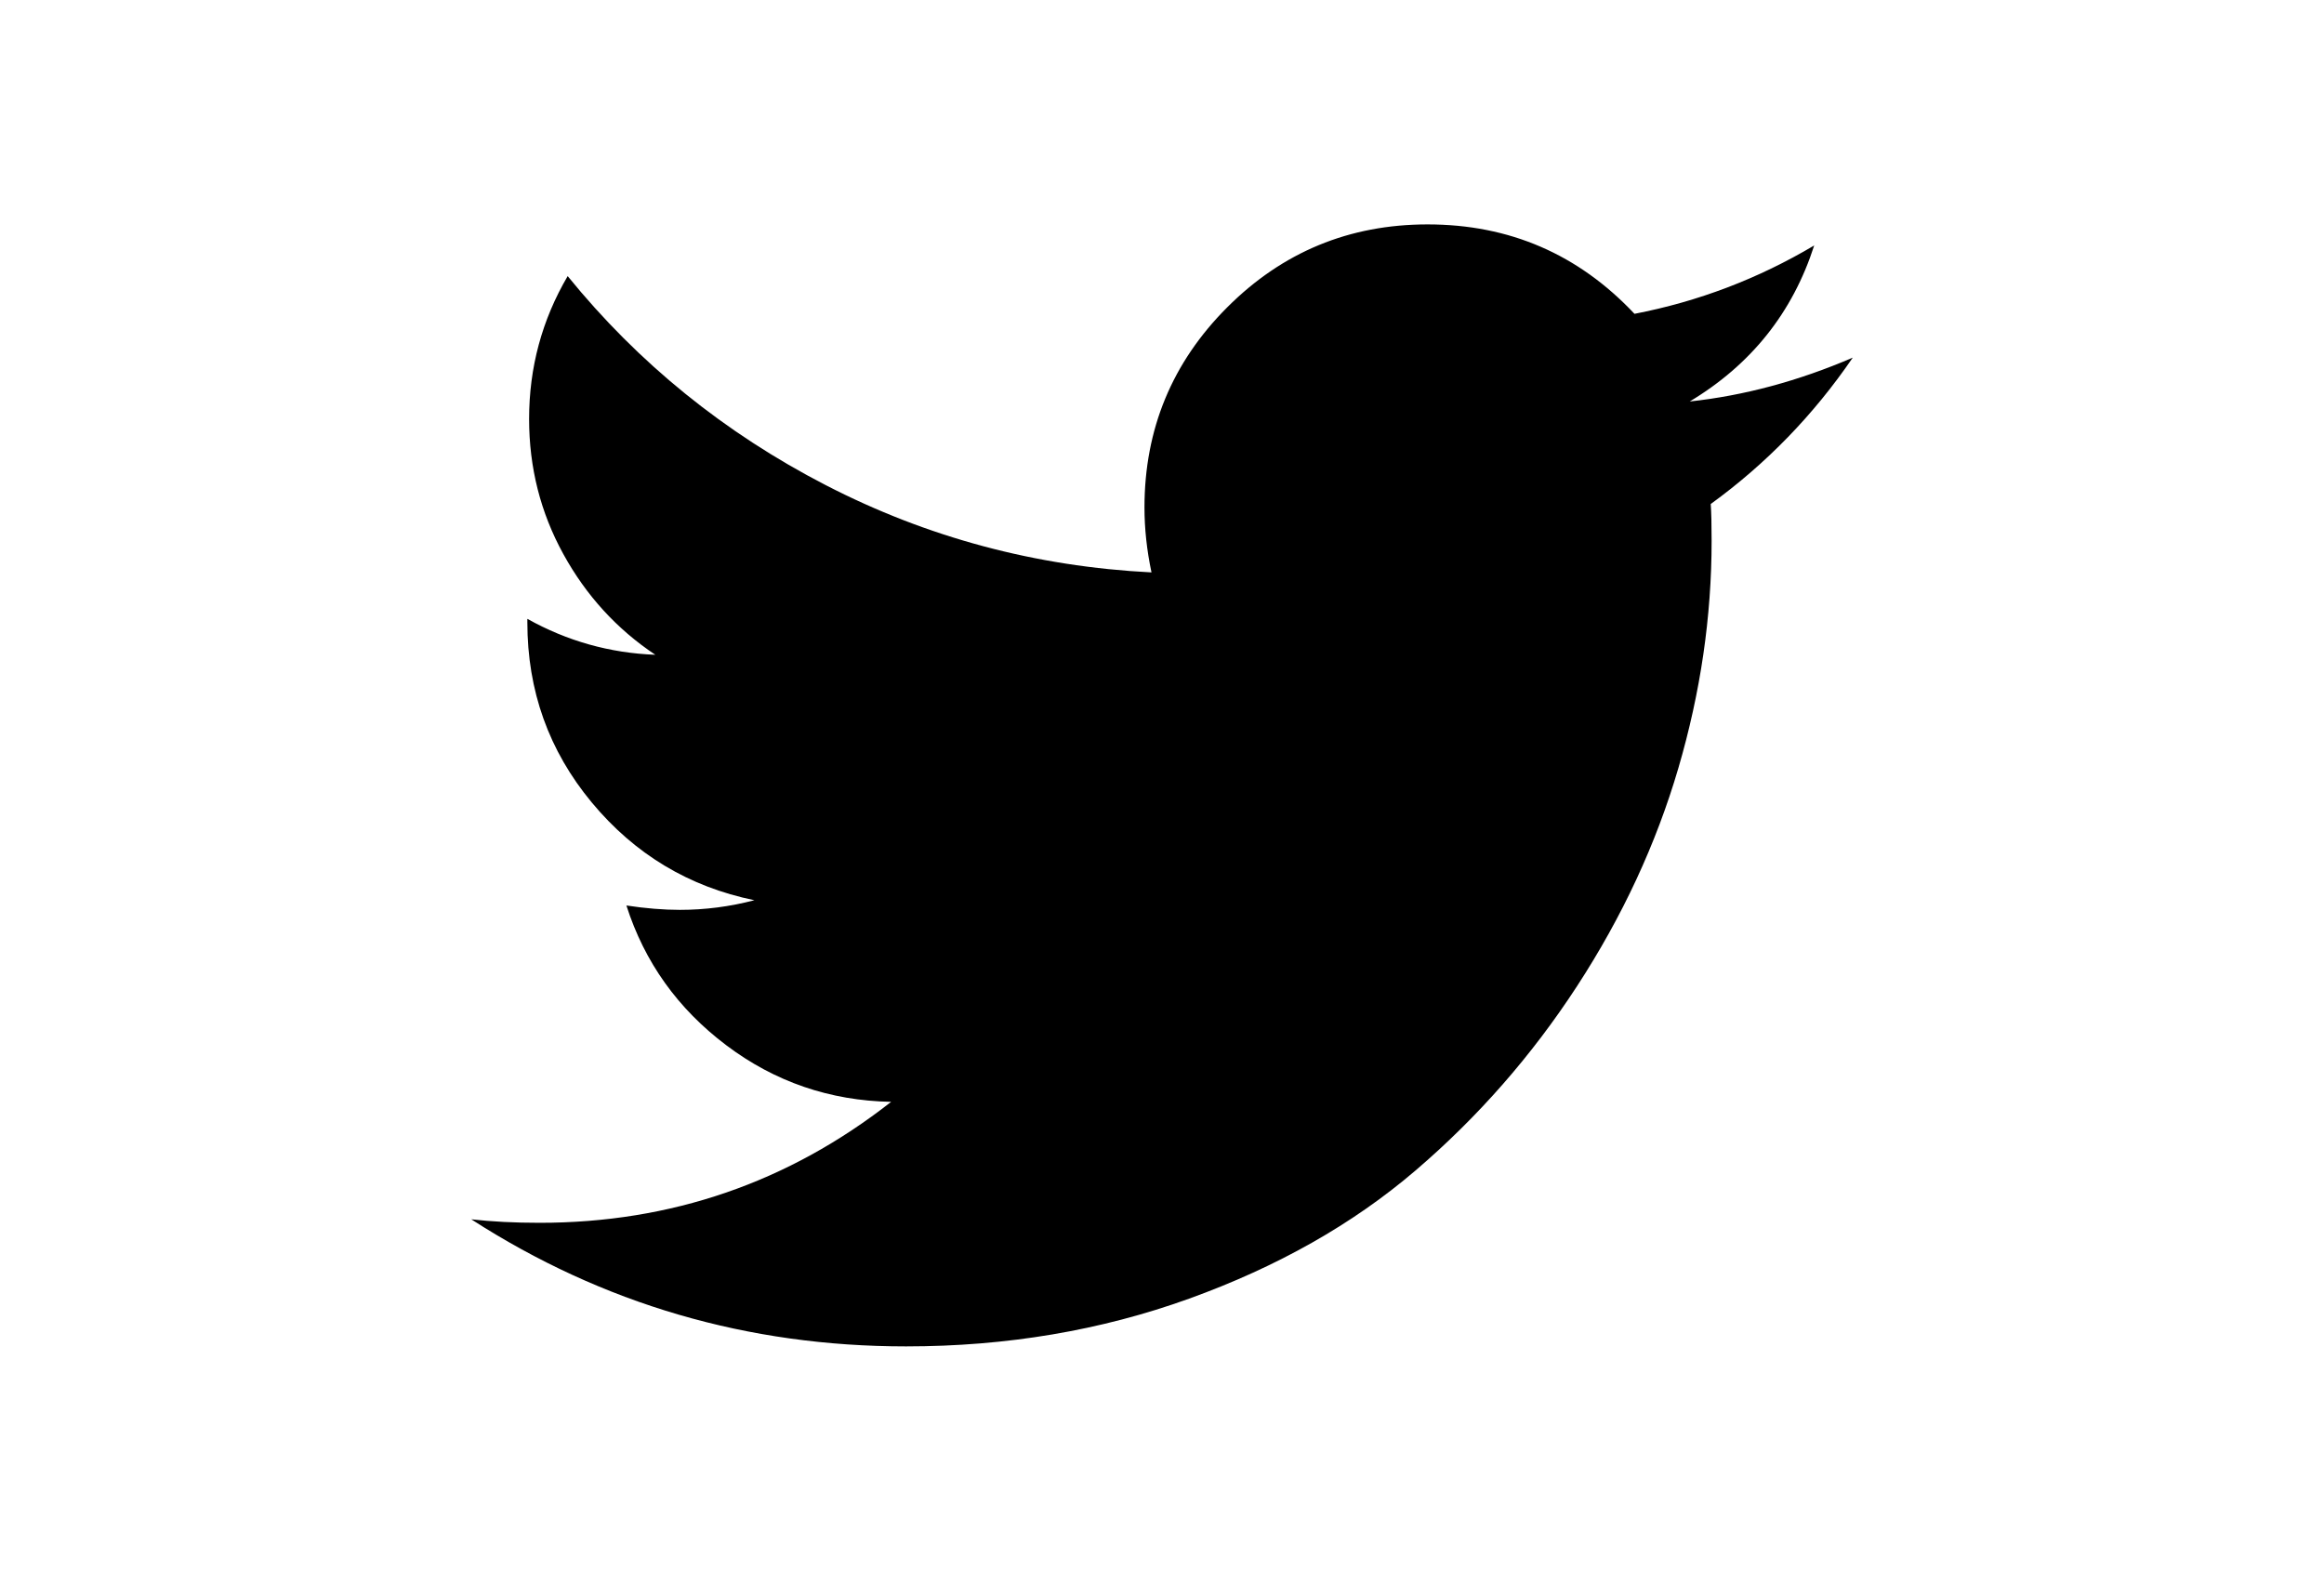
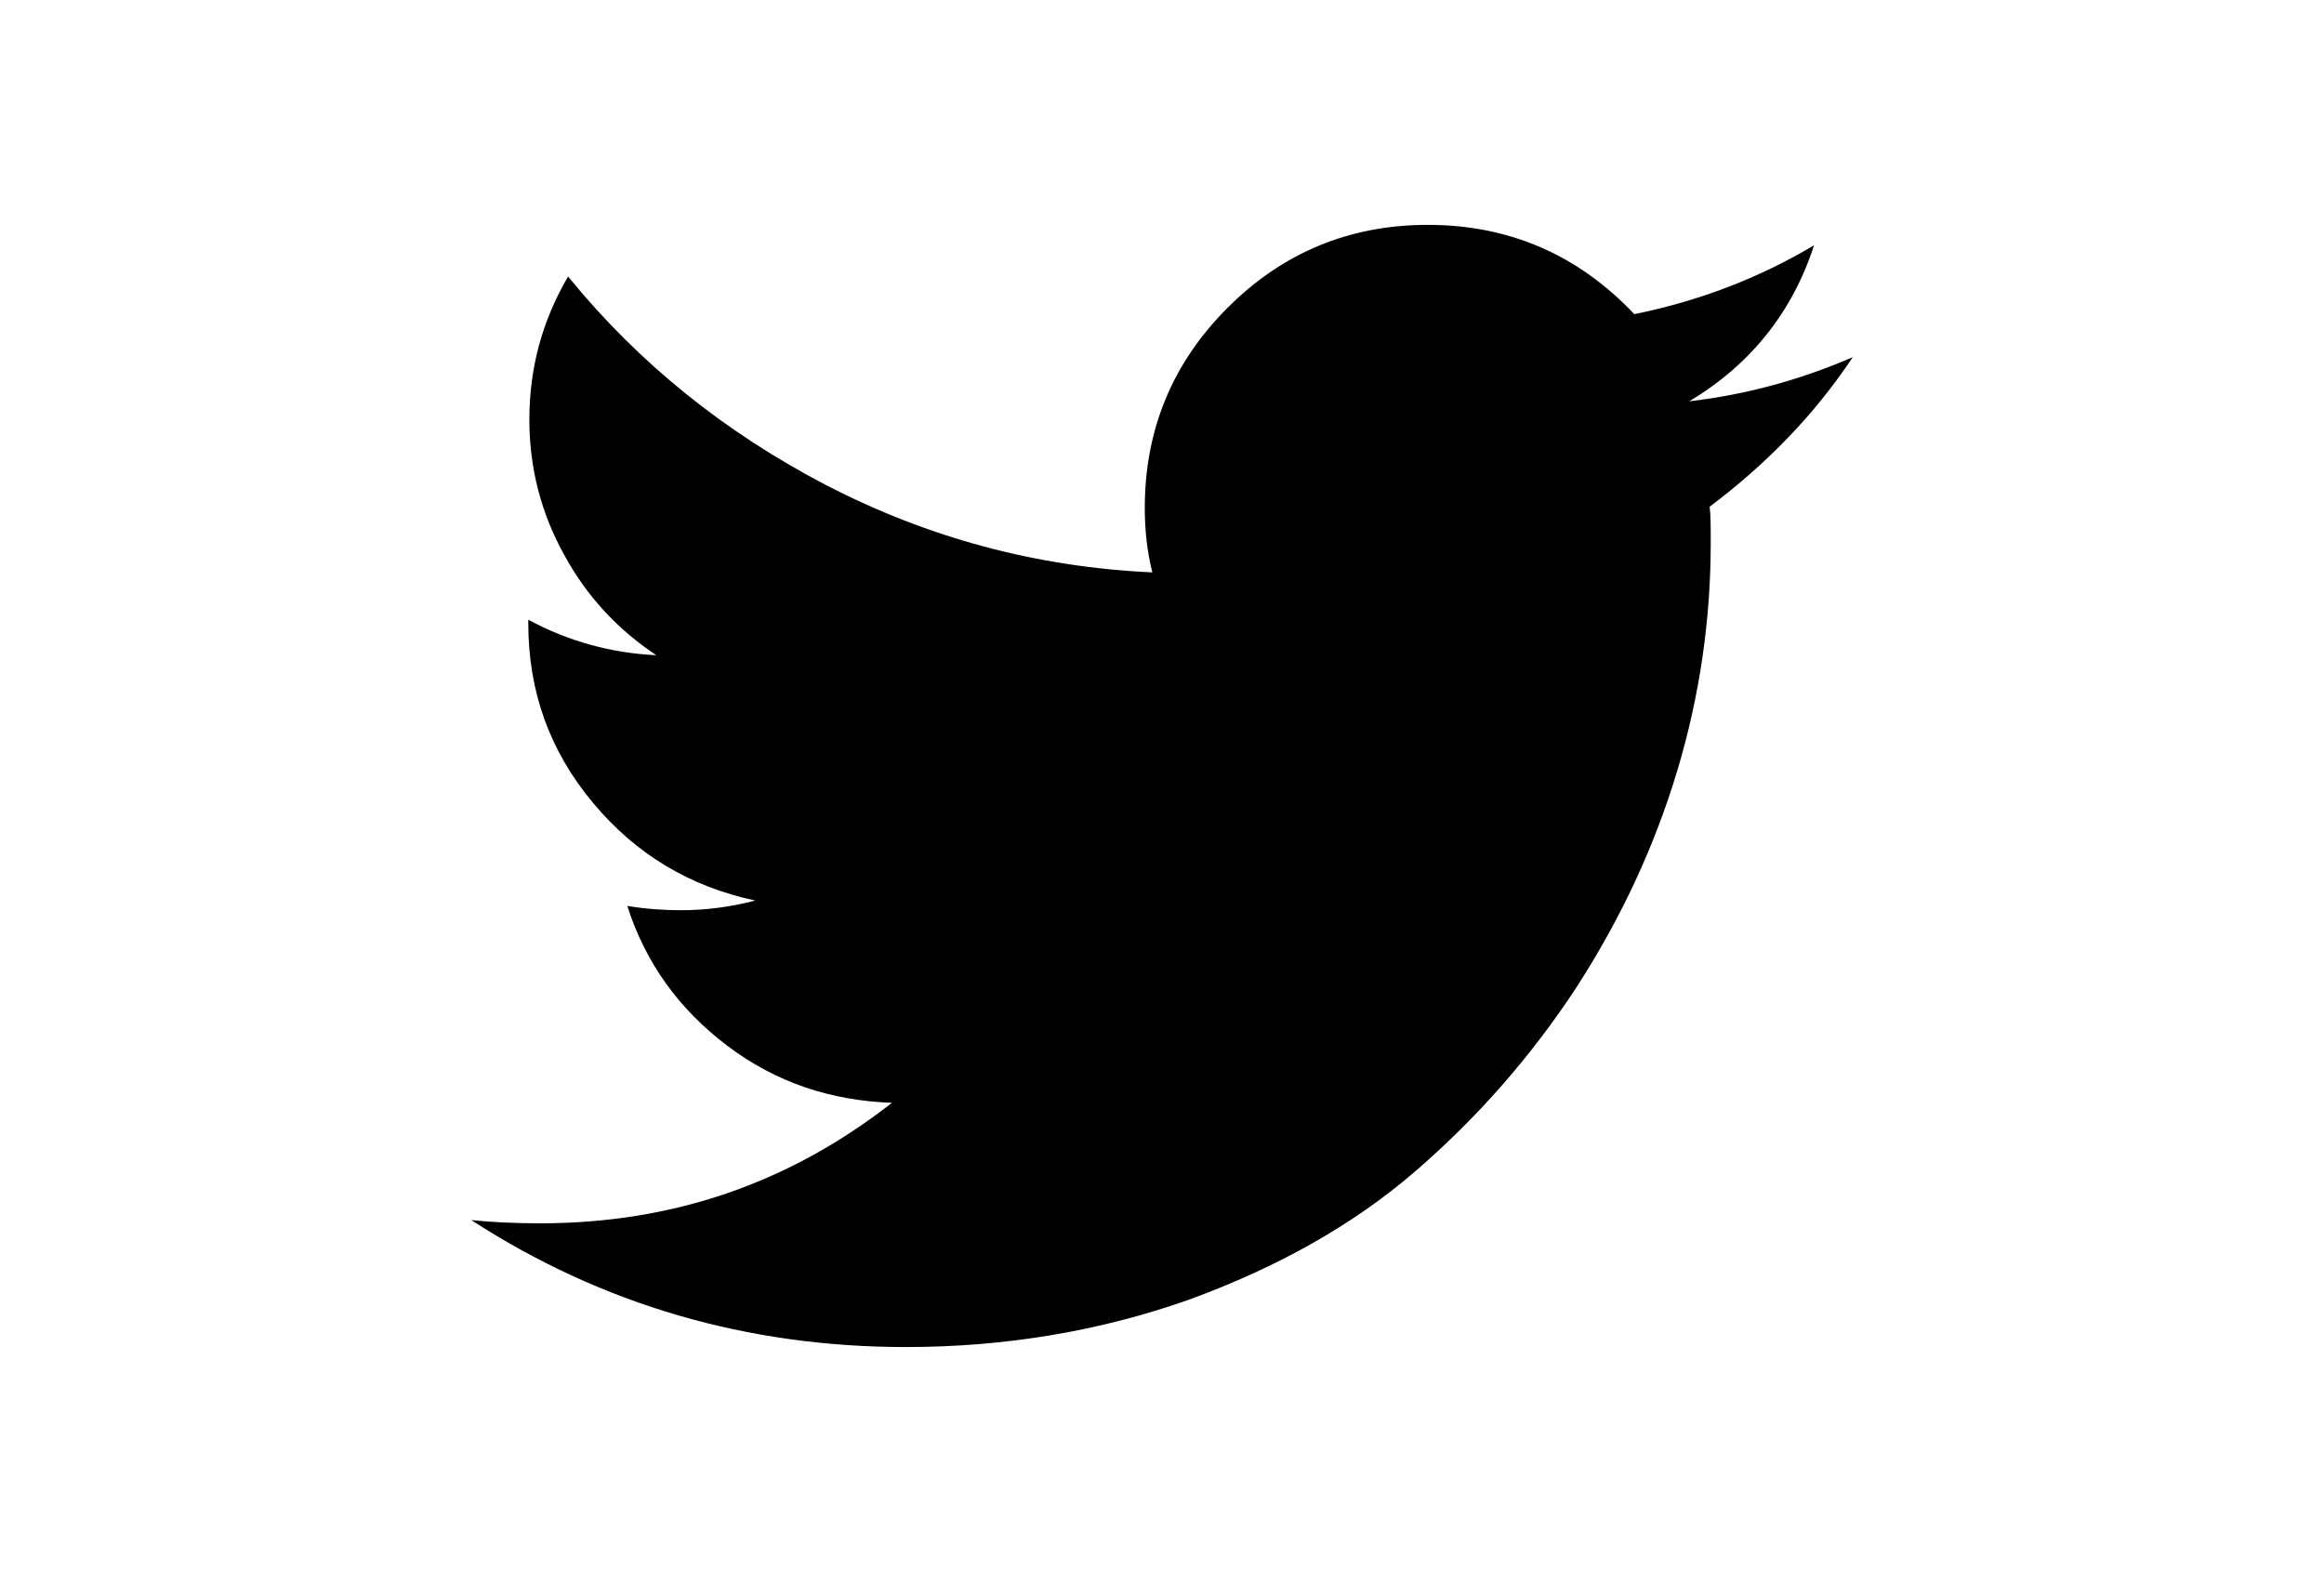
- <svg xmlns="http://www.w3.org/2000/svg" version="1.1" id="Capa_1" x="0px" y="0px" width="216px" height="146px" viewBox="0 0 216 146" enable-background="new 0 0 216 146" xml:space="preserve">
-   <path d="M172.201,33.241c-5.051,2.173-10.104,3.53-15.153,4.075c5.703-3.422,9.56-8.256,11.57-14.502  c-5.216,3.095-10.783,5.213-16.703,6.354c-5.215-5.54-11.623-8.311-19.228-8.311c-7.278,0-13.483,2.566-18.617,7.699  c-5.133,5.133-7.699,11.338-7.699,18.616c0,1.955,0.217,3.965,0.652,6.029c-10.755-0.543-20.844-3.245-30.268-8.106  c-9.424-4.862-17.422-11.339-23.994-19.432c-2.39,4.073-3.585,8.5-3.585,13.28c0,4.508,1.059,8.691,3.178,12.547  c2.118,3.856,4.97,6.979,8.555,9.369c-4.237-0.163-8.202-1.277-11.895-3.341v0.326c0,6.355,1.996,11.935,5.988,16.743  c3.992,4.808,9.03,7.835,15.113,9.084c-2.281,0.597-4.59,0.896-6.925,0.896c-1.521,0-3.178-0.136-4.97-0.406  c1.684,5.268,4.78,9.599,9.288,12.994c4.508,3.396,9.614,5.146,15.317,5.256c-9.559,7.494-20.449,11.242-32.67,11.242  c-2.336,0-4.454-0.107-6.355-0.325c12.221,7.875,25.691,11.812,40.411,11.812c9.342,0,18.114-1.479,26.314-4.439  c8.203-2.96,15.209-6.925,21.021-11.896c5.811-4.969,10.822-10.686,15.031-17.15c4.209-6.463,7.345-13.211,9.41-20.245  c2.064-7.035,3.096-14.081,3.096-21.143c0-1.521-0.027-2.661-0.082-3.422C164.162,43.099,168.562,38.563,172.201,33.241z" />
+ <svg xmlns="http://www.w3.org/2000/svg" viewBox="-197 324 216 146" enable-background="new -197 324 216 146">
+   <path d="M-24.8 357.2c-5.1 2.2-10.1 3.5-15.2 4.1 5.7-3.4 9.6-8.3 11.6-14.5-5.2 3.1-10.8 5.2-16.7 6.4-5.2-5.5-11.6-8.3-19.2-8.3-7.3 0-13.5 2.6-18.6 7.7-5.1 5.1-7.7 11.3-7.7 18.6 0 2 .2 4 .7 6-10.8-.5-20.8-3.2-30.3-8.1-9.4-4.9-17.4-11.3-24-19.4-2.4 4.1-3.6 8.5-3.6 13.3 0 4.5 1.1 8.7 3.2 12.5 2.1 3.9 5 7 8.6 9.4-4.2-.2-8.2-1.3-11.9-3.3v.3c0 6.4 2 11.9 6 16.7s9 7.8 15.1 9.1c-2.3.6-4.6.9-6.9.9-1.5 0-3.2-.1-5-.4 1.7 5.3 4.8 9.6 9.3 13 4.5 3.4 9.6 5.1 15.3 5.3-9.6 7.5-20.4 11.2-32.7 11.2-2.3 0-4.5-.1-6.4-.3 12.2 7.9 25.7 11.8 40.4 11.8 9.3 0 18.1-1.5 26.3-4.4 8.2-3 15.2-6.9 21-11.9 5.8-5 10.8-10.7 15-17.1 4.2-6.5 7.3-13.2 9.4-20.2 2.1-7 3.1-14.1 3.1-21.1 0-1.5 0-2.7-.1-3.4 5.3-4 9.7-8.5 13.3-13.9z" />
</svg>
